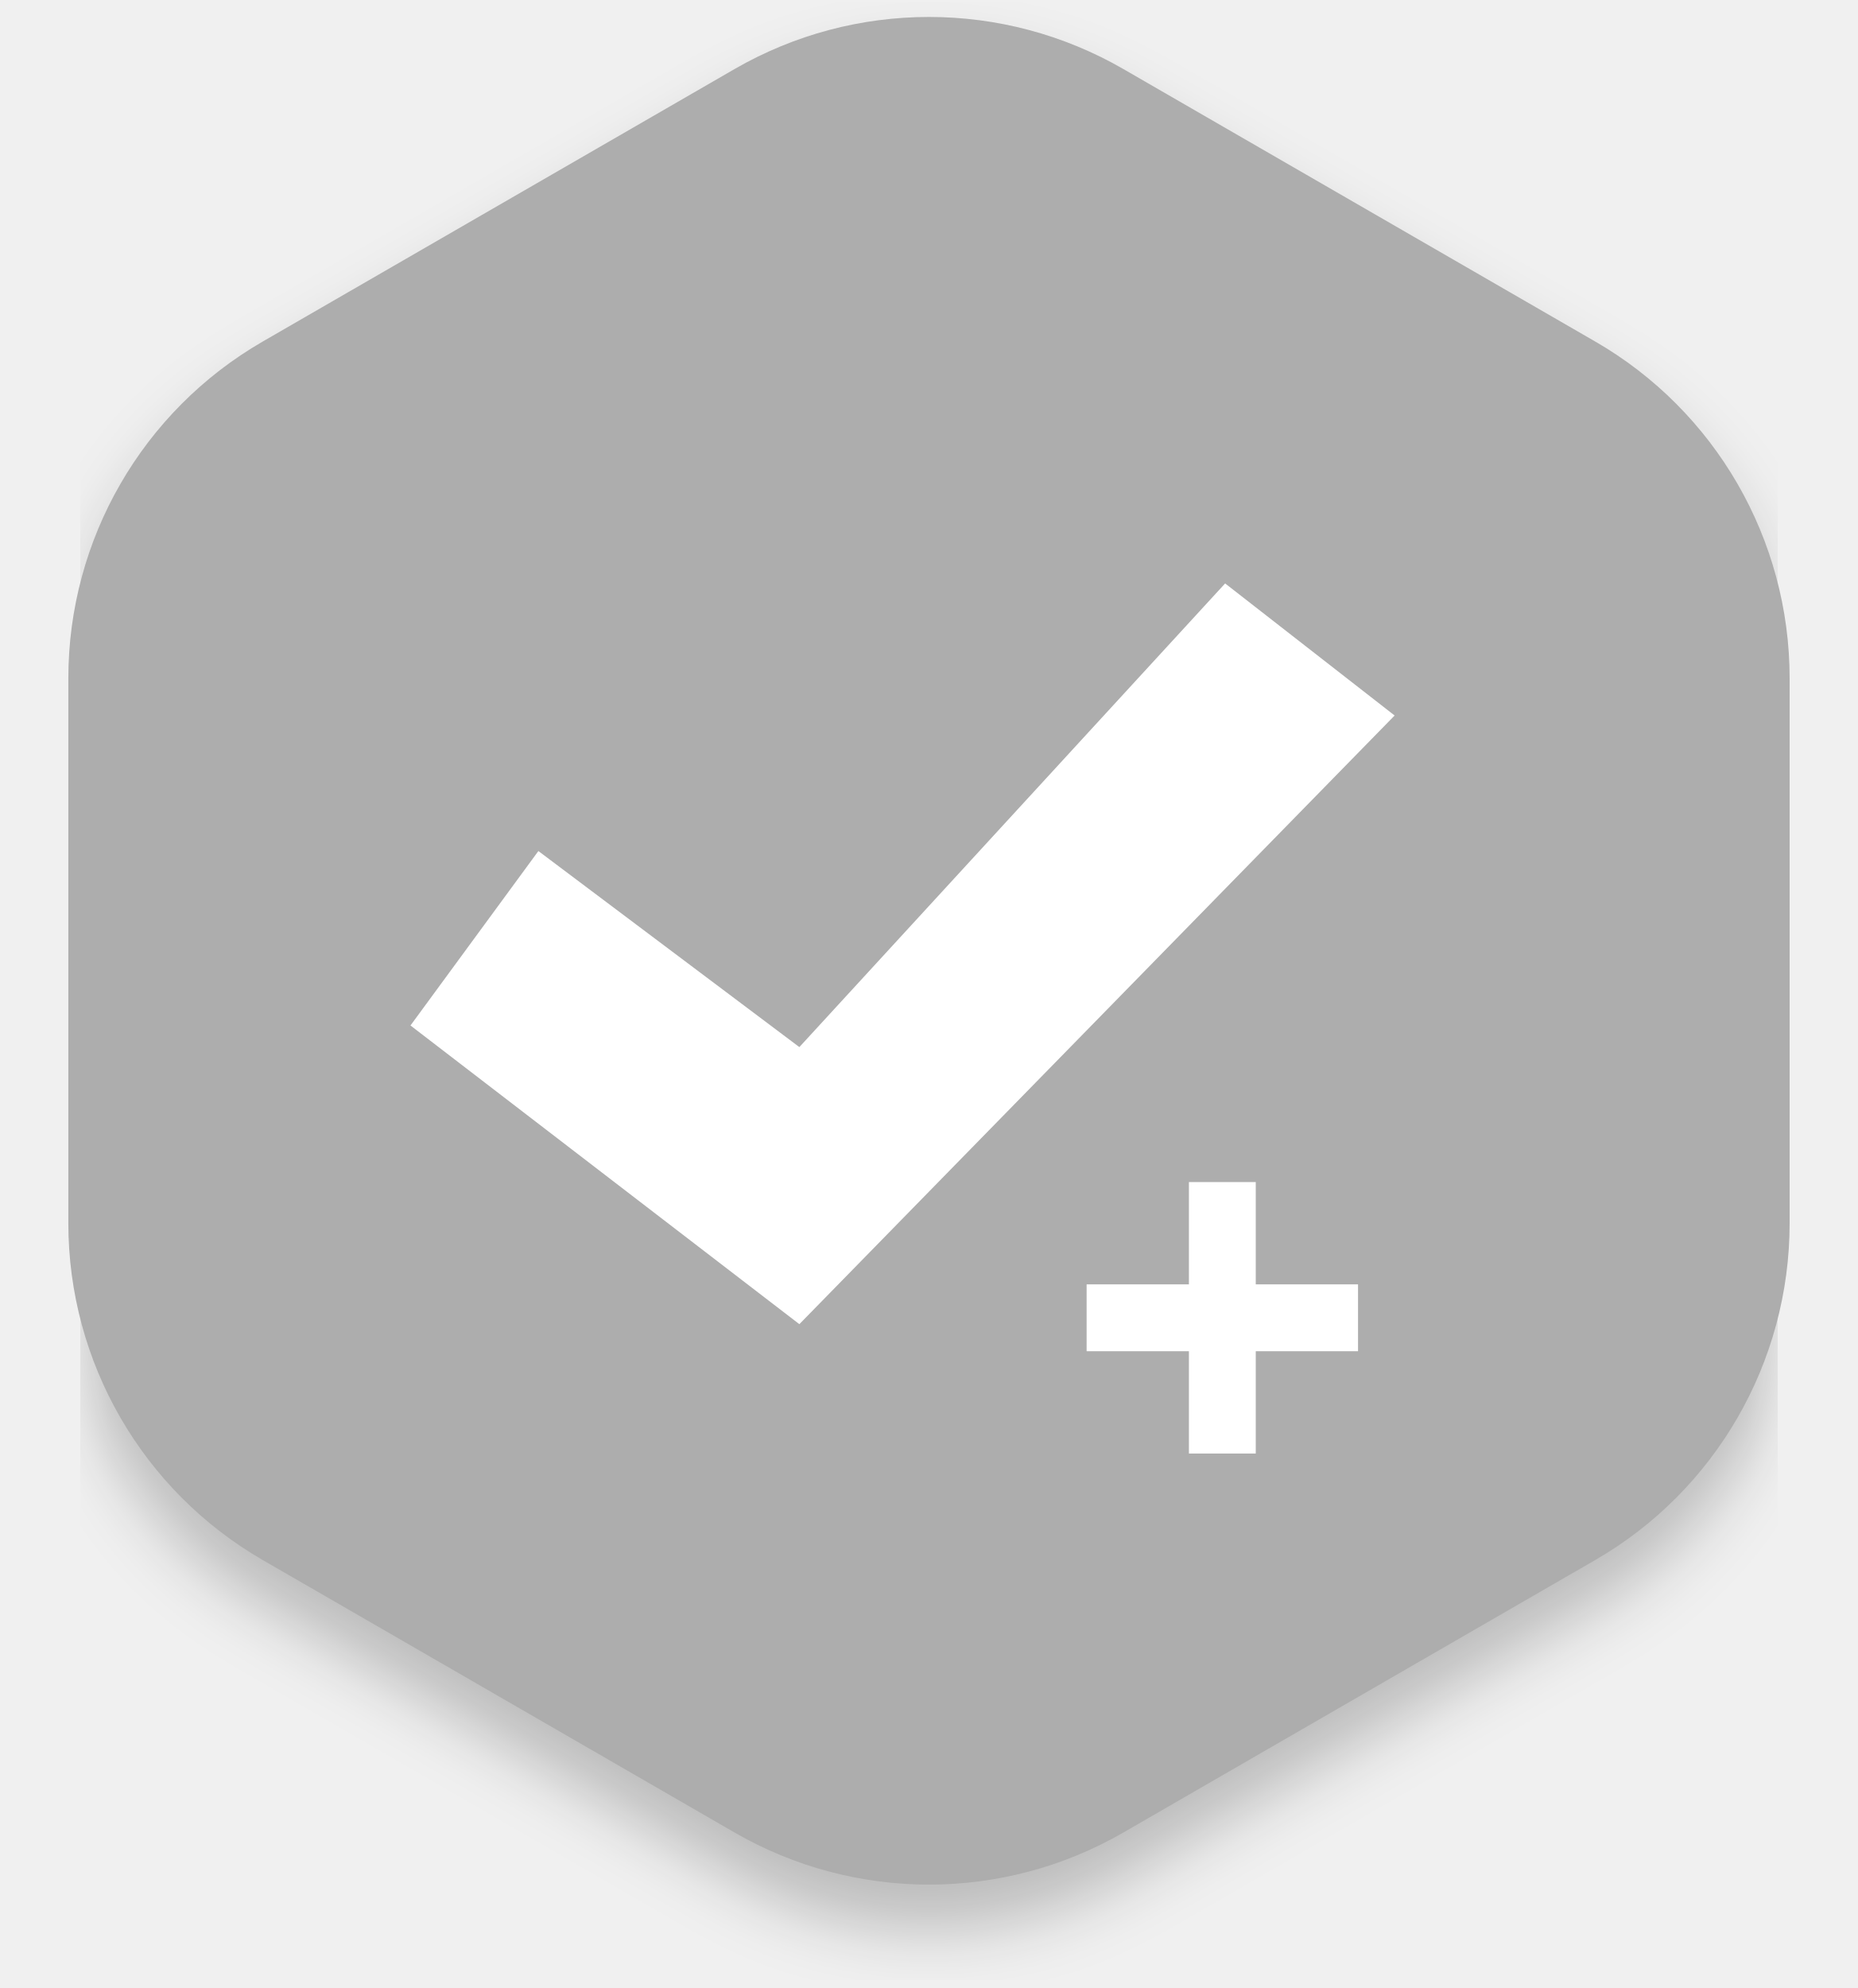
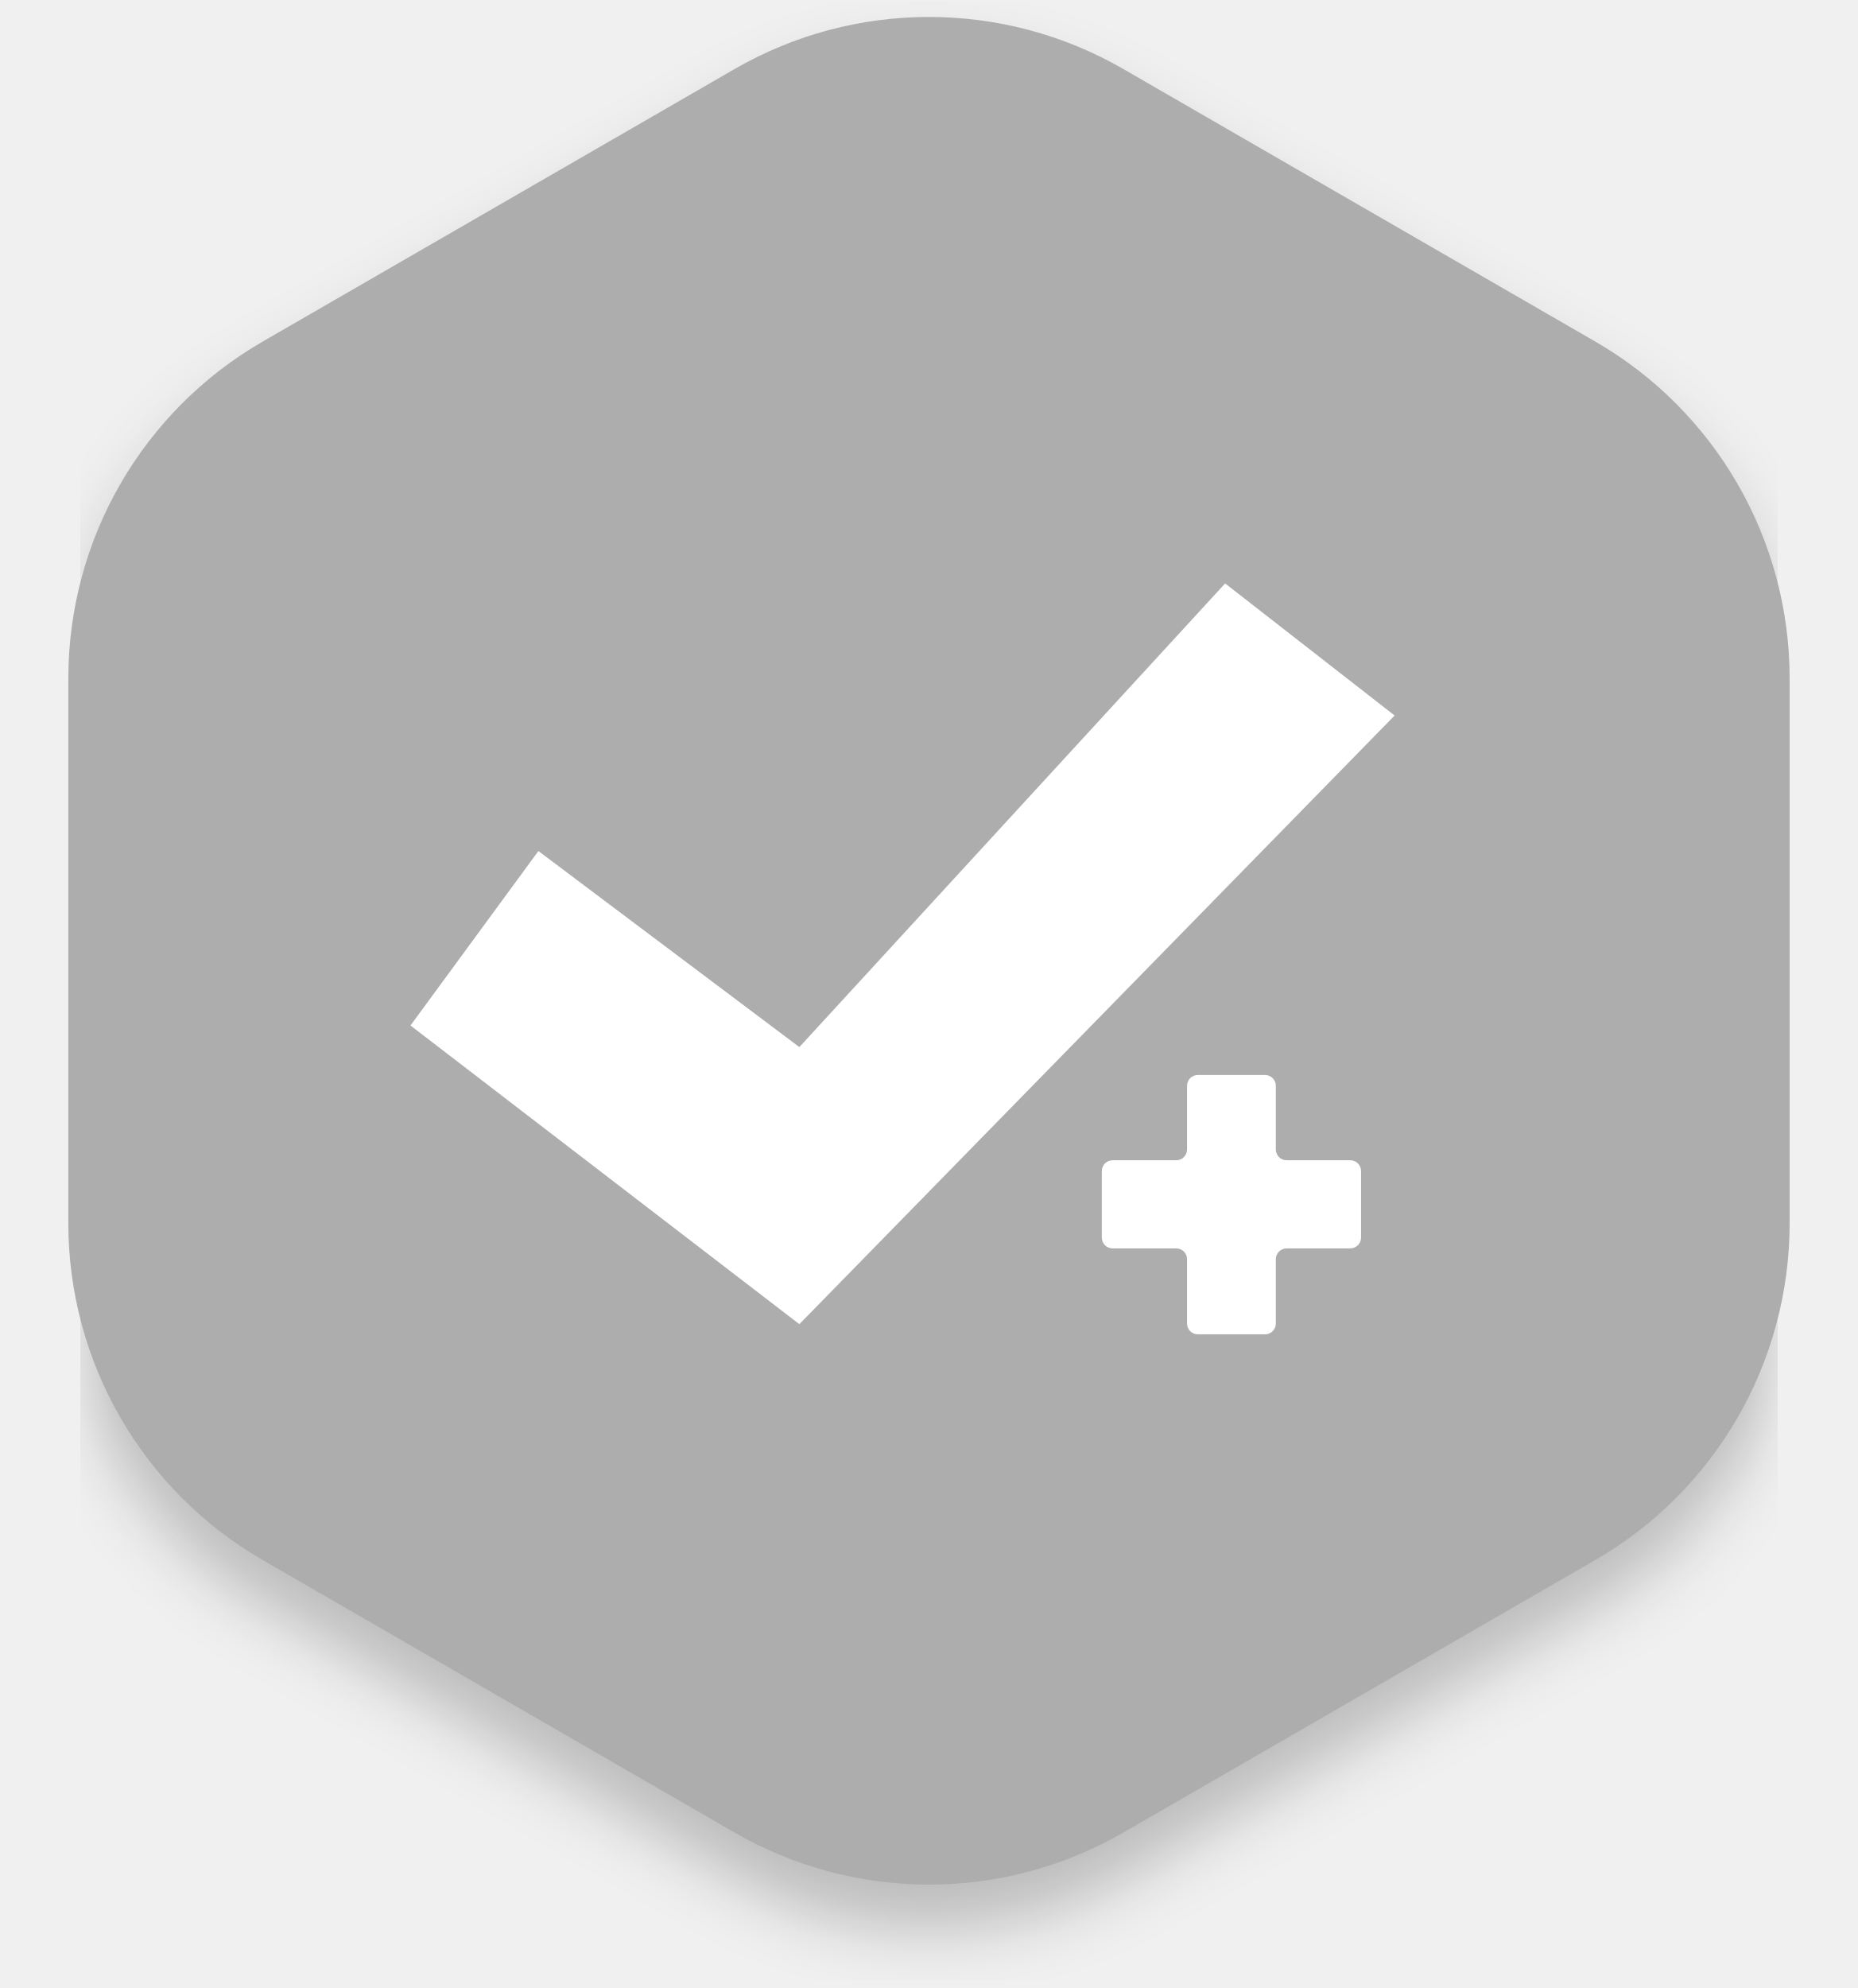
<svg xmlns="http://www.w3.org/2000/svg" xmlns:xlink="http://www.w3.org/1999/xlink" width="86px" height="92px" viewBox="0 0 86 92" version="1.1">
  <defs>
    <path d="M55,5.196 L76.837,17.804 C82.406,21.019 85.837,26.962 85.837,33.392 L85.837,58.608 C85.837,65.038 82.406,70.981 76.837,74.196 L55,86.804 C49.431,90.019 42.569,90.019 37,86.804 L15.163,74.196 C9.594,70.981 6.163,65.038 6.163,58.608 L6.163,33.392 C6.163,26.962 9.594,21.019 15.163,17.804 L37,5.196 C42.569,1.981 49.431,1.981 55,5.196 Z" id="path-1" />
    <filter x="0.7%" y="-0.8%" width="98.6%" height="105.9%" filterUnits="objectBoundingBox" id="filter-2">
      <feOffset dx="0" dy="2" in="SourceAlpha" result="shadowOffsetOuter1" />
      <feGaussianBlur stdDeviation="1.5" in="shadowOffsetOuter1" result="shadowBlurOuter1" />
      <feColorMatrix values="0 0 0 0 0   0 0 0 0 0   0 0 0 0 0  0 0 0 0.222 0" type="matrix" in="shadowBlurOuter1" />
    </filter>
  </defs>
  <g id="Page-1" stroke="none" stroke-width="1" fill="none" fill-rule="evenodd">
    <g id="Disabled" transform="translate(-3, -2)">
      <g id="prp_dis">
        <g id="Polygon">
          <use fill="black" fill-opacity="1" filter="url(#filter-2)" xlink:href="#path-1" />
          <use fill="#ADADAD" fill-rule="evenodd" xlink:href="#path-1" />
        </g>
        <g id="Prereg-Plus-Icon" transform="translate(22, 29)" fill="#FFFFFF">
          <g id="Prereg-Icon">
            <g>
              <polygon id="Path" points="0 20.457 18 34.279 45.553 6.112 37.708 0 18 21.457 5.92 12.384" />
-               <text id="+" font-family="Helvetica-Bold, Helvetica" font-size="26" font-weight="bold">
-                 <tspan x="30" y="40">+</tspan>
-               </text>
+               <path d="M32,30.273 L32,27.194 C32,26.918 32.224,26.694 32.5,26.694 L35.445,26.694 C35.721,26.694 35.945,26.47 35.945,26.194 L35.945,23.249 C35.945,22.973 36.169,22.749 36.445,22.749 L39.555,22.749 C39.831,22.749 40.055,22.973 40.055,23.249 L40.055,26.194 C40.055,26.47 40.279,26.694 40.555,26.694 L43.5,26.694 C43.776,26.694 44,26.918 44,27.194 L44,30.273 C44,30.549 43.776,30.773 43.5,30.773 L40.555,30.773 C40.279,30.773 40.055,30.997 40.055,31.273 L40.055,34.249 C40.055,34.525 39.831,34.749 39.555,34.749 L36.445,34.749 C36.169,34.749 35.945,34.525 35.945,34.249 L35.945,31.273 C35.945,30.997 35.721,30.773 35.445,30.773 L32.5,30.773 C32.224,30.773 32,30.549 32,30.273 Z" id="+" fill-rule="nonzero" />
            </g>
          </g>
        </g>
      </g>
    </g>
  </g>
</svg>
